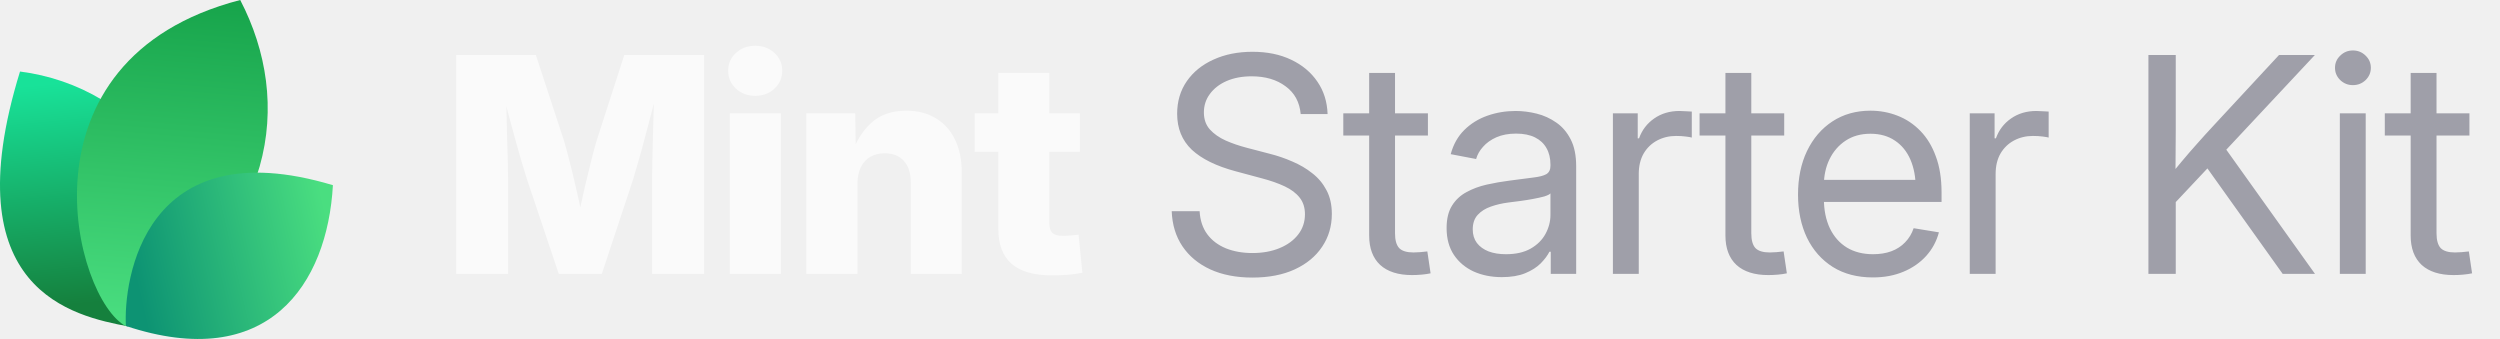
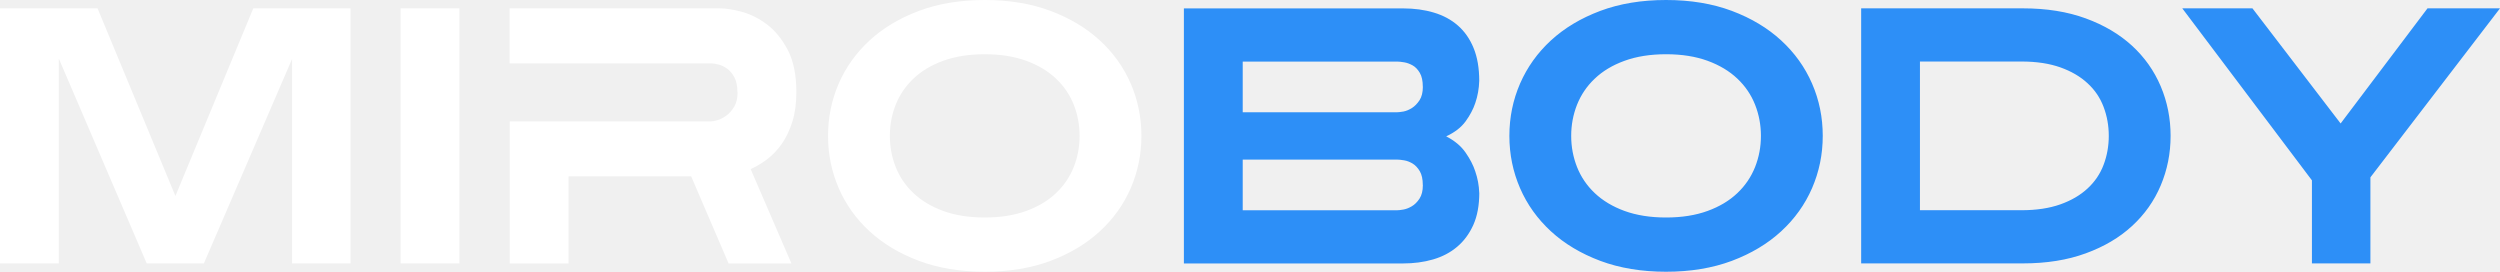
- <svg xmlns="http://www.w3.org/2000/svg" width="177" height="24" viewBox="0 0 177 24" fill="none">
-   <path d="M9.061 23.108C5.268 22.377 -3.391 20.627 1.417 5.064C9.634 6.099 16.973 14.064 9.061 23.108Z" fill="url(#paint0_linear_17557_2145)" />
-   <path d="M8.919 23.094C5.276 21.222 0.784 4.209 17.007 0C20.757 7.193 19.621 16.545 8.919 23.094Z" fill="url(#paint1_linear_17557_2145)" />
-   <path d="M8.914 23.079C8.735 19.882 10.159 9.085 23.57 13.111C23.181 20.123 18.984 26.418 8.914 23.079Z" fill="url(#paint2_linear_17557_2145)" />
-   <path d="M32.301 19.392V3.894H37.938L39.925 9.948C40.036 10.315 40.164 10.787 40.31 11.362C40.462 11.938 40.611 12.552 40.757 13.204C40.91 13.855 41.048 14.483 41.173 15.086C41.305 15.682 41.412 16.192 41.495 16.615H40.695C40.771 16.192 40.871 15.682 40.996 15.086C41.128 14.49 41.267 13.866 41.412 13.214C41.565 12.562 41.714 11.948 41.86 11.373C42.005 10.79 42.133 10.315 42.244 9.948L44.2 3.894H49.848V19.392H46.166V12.704C46.166 12.357 46.173 11.917 46.187 11.383C46.2 10.849 46.214 10.27 46.228 9.646C46.249 9.022 46.266 8.391 46.28 7.753C46.301 7.115 46.311 6.519 46.311 5.964H46.623C46.485 6.561 46.332 7.181 46.166 7.826C45.999 8.471 45.833 9.102 45.666 9.719C45.507 10.336 45.351 10.901 45.198 11.414C45.053 11.928 44.928 12.357 44.824 12.704L42.608 19.392H39.561L37.314 12.704C37.203 12.357 37.072 11.928 36.919 11.414C36.773 10.901 36.614 10.34 36.441 9.729C36.274 9.112 36.104 8.481 35.931 7.836C35.764 7.192 35.608 6.567 35.463 5.964H35.827C35.834 6.512 35.844 7.105 35.858 7.743C35.872 8.374 35.886 9.005 35.9 9.636C35.92 10.26 35.938 10.839 35.952 11.373C35.965 11.907 35.972 12.351 35.972 12.704V19.392H32.301ZM51.668 19.392V8.024H55.288V19.392H51.668ZM53.468 6.786C52.927 6.786 52.473 6.616 52.105 6.276C51.738 5.93 51.554 5.507 51.554 5.007C51.554 4.508 51.738 4.088 52.105 3.749C52.473 3.409 52.927 3.239 53.468 3.239C54.009 3.239 54.463 3.409 54.83 3.749C55.198 4.082 55.382 4.501 55.382 5.007C55.382 5.507 55.198 5.93 54.83 6.276C54.463 6.616 54.009 6.786 53.468 6.786ZM60.708 13.027V19.392H57.088V8.024H60.551L60.593 10.967H60.281C60.593 10.024 61.061 9.268 61.685 8.7C62.309 8.124 63.138 7.836 64.171 7.836C64.975 7.836 65.672 8.017 66.262 8.377C66.851 8.731 67.302 9.234 67.614 9.885C67.933 10.537 68.092 11.307 68.092 12.194V19.392H64.483V12.912C64.483 12.26 64.32 11.754 63.994 11.394C63.675 11.033 63.221 10.853 62.632 10.853C62.25 10.853 61.914 10.936 61.623 11.102C61.332 11.269 61.106 11.515 60.947 11.841C60.787 12.16 60.708 12.555 60.708 13.027ZM76.456 8.024V10.749H69.008V8.024H76.456ZM70.683 5.163H74.292V15.783C74.292 16.102 74.361 16.334 74.5 16.48C74.646 16.625 74.899 16.698 75.259 16.698C75.405 16.698 75.596 16.688 75.831 16.667C76.074 16.646 76.251 16.629 76.362 16.615L76.632 19.309C76.313 19.378 75.963 19.427 75.582 19.455C75.207 19.482 74.836 19.496 74.469 19.496C73.2 19.496 72.25 19.222 71.619 18.674C70.995 18.127 70.683 17.308 70.683 16.22V5.163Z" fill="#FAFAFA" />
-   <path d="M88.667 19.652C87.523 19.652 86.528 19.458 85.682 19.07C84.843 18.681 84.188 18.137 83.716 17.437C83.245 16.736 82.992 15.908 82.957 14.951H84.933C84.968 15.596 85.148 16.14 85.474 16.584C85.8 17.021 86.24 17.354 86.795 17.582C87.35 17.804 87.974 17.915 88.667 17.915C89.388 17.915 90.026 17.801 90.581 17.572C91.143 17.343 91.583 17.024 91.902 16.615C92.228 16.199 92.391 15.717 92.391 15.169C92.391 14.698 92.266 14.306 92.017 13.994C91.767 13.675 91.413 13.408 90.956 13.193C90.498 12.978 89.954 12.787 89.323 12.621L87.502 12.132C86.123 11.765 85.082 11.255 84.382 10.603C83.689 9.944 83.342 9.095 83.342 8.055C83.342 7.174 83.571 6.404 84.028 5.746C84.486 5.087 85.117 4.577 85.921 4.217C86.726 3.849 87.645 3.666 88.678 3.666C89.718 3.666 90.63 3.853 91.413 4.227C92.204 4.602 92.824 5.122 93.275 5.787C93.726 6.446 93.965 7.209 93.993 8.076H92.089C92.013 7.23 91.656 6.574 91.018 6.11C90.387 5.638 89.586 5.403 88.615 5.403C87.95 5.403 87.36 5.513 86.847 5.735C86.341 5.957 85.946 6.262 85.661 6.651C85.377 7.032 85.235 7.469 85.235 7.961C85.235 8.447 85.377 8.849 85.661 9.168C85.946 9.48 86.317 9.74 86.774 9.948C87.232 10.149 87.724 10.319 88.251 10.457L89.884 10.884C90.439 11.023 90.977 11.206 91.496 11.435C92.023 11.657 92.495 11.934 92.911 12.267C93.334 12.593 93.67 12.995 93.92 13.474C94.17 13.945 94.294 14.504 94.294 15.149C94.294 16.015 94.066 16.788 93.608 17.468C93.157 18.148 92.512 18.681 91.673 19.07C90.834 19.458 89.832 19.652 88.667 19.652ZM101.097 8.024V9.594H95.106V8.024H101.097ZM96.937 5.163H98.767V16.521C98.767 17 98.865 17.347 99.059 17.562C99.26 17.77 99.6 17.874 100.078 17.874C100.21 17.874 100.366 17.867 100.546 17.853C100.733 17.832 100.903 17.815 101.056 17.801L101.285 19.351C101.097 19.392 100.886 19.423 100.65 19.444C100.414 19.465 100.189 19.475 99.974 19.475C98.996 19.475 98.244 19.236 97.717 18.758C97.197 18.272 96.937 17.579 96.937 16.677V5.163ZM106.33 19.621C105.595 19.621 104.932 19.489 104.343 19.226C103.754 18.955 103.285 18.564 102.939 18.05C102.592 17.53 102.419 16.896 102.419 16.147C102.419 15.495 102.547 14.965 102.804 14.556C103.06 14.146 103.403 13.828 103.833 13.599C104.263 13.363 104.742 13.186 105.269 13.068C105.796 12.95 106.333 12.857 106.881 12.787C107.574 12.69 108.132 12.617 108.555 12.569C108.978 12.52 109.287 12.441 109.481 12.33C109.675 12.212 109.772 12.014 109.772 11.737V11.654C109.772 11.203 109.679 10.815 109.492 10.489C109.311 10.163 109.041 9.91 108.68 9.729C108.32 9.549 107.872 9.459 107.338 9.459C106.805 9.459 106.34 9.546 105.945 9.719C105.556 9.892 105.241 10.118 104.998 10.395C104.755 10.665 104.593 10.953 104.509 11.258L102.71 10.915C102.897 10.222 103.22 9.65 103.677 9.199C104.135 8.748 104.679 8.412 105.31 8.19C105.941 7.968 106.607 7.857 107.307 7.857C107.8 7.857 108.295 7.92 108.795 8.044C109.301 8.169 109.765 8.381 110.188 8.679C110.611 8.97 110.951 9.369 111.208 9.875C111.464 10.374 111.593 11.005 111.593 11.768V19.392H109.793V17.822H109.7C109.568 18.085 109.363 18.359 109.086 18.643C108.809 18.921 108.444 19.153 107.994 19.34C107.543 19.527 106.988 19.621 106.33 19.621ZM106.621 17.998C107.321 17.998 107.904 17.867 108.368 17.603C108.84 17.333 109.19 16.986 109.419 16.563C109.654 16.133 109.772 15.682 109.772 15.211V13.692C109.703 13.769 109.554 13.841 109.325 13.911C109.096 13.973 108.829 14.032 108.524 14.088C108.226 14.143 107.921 14.192 107.609 14.233C107.304 14.275 107.033 14.309 106.798 14.337C106.354 14.393 105.938 14.49 105.549 14.628C105.168 14.76 104.86 14.954 104.624 15.211C104.388 15.467 104.27 15.811 104.27 16.241C104.27 16.615 104.367 16.934 104.561 17.198C104.762 17.461 105.04 17.662 105.393 17.801C105.747 17.933 106.156 17.998 106.621 17.998ZM114.193 19.392V8.024H115.951V9.792H116.045C116.253 9.209 116.61 8.741 117.116 8.388C117.622 8.034 118.219 7.857 118.905 7.857C119.058 7.857 119.217 7.864 119.384 7.878C119.55 7.885 119.682 7.892 119.779 7.899V9.74C119.716 9.719 119.578 9.695 119.363 9.667C119.155 9.639 118.922 9.625 118.666 9.625C118.174 9.625 117.726 9.733 117.324 9.948C116.922 10.163 116.603 10.471 116.367 10.874C116.138 11.276 116.024 11.758 116.024 12.319V19.392H114.193ZM126.322 8.024V9.594H120.33V8.024H126.322ZM122.161 5.163H123.992V16.521C123.992 17 124.089 17.347 124.283 17.562C124.484 17.77 124.824 17.874 125.302 17.874C125.434 17.874 125.59 17.867 125.77 17.853C125.958 17.832 126.127 17.815 126.28 17.801L126.509 19.351C126.322 19.392 126.11 19.423 125.874 19.444C125.639 19.465 125.413 19.475 125.198 19.475C124.221 19.475 123.468 19.236 122.941 18.758C122.421 18.272 122.161 17.579 122.161 16.677V5.163ZM132.604 19.642C131.502 19.642 130.555 19.396 129.765 18.903C128.974 18.404 128.364 17.714 127.934 16.834C127.511 15.946 127.3 14.927 127.3 13.775C127.3 12.611 127.511 11.584 127.934 10.697C128.364 9.802 128.964 9.102 129.734 8.596C130.51 8.089 131.408 7.836 132.428 7.836C133.1 7.836 133.738 7.954 134.341 8.19C134.952 8.426 135.489 8.783 135.954 9.261C136.425 9.74 136.793 10.343 137.056 11.071C137.327 11.792 137.462 12.645 137.462 13.63V14.296H128.433V12.735H136.463L135.631 13.297C135.631 12.541 135.506 11.876 135.257 11.3C135.007 10.725 134.643 10.277 134.165 9.958C133.686 9.632 133.107 9.469 132.428 9.469C131.748 9.469 131.162 9.632 130.67 9.958C130.177 10.284 129.796 10.725 129.526 11.279C129.262 11.827 129.13 12.441 129.13 13.12V14.046C129.13 14.864 129.273 15.572 129.557 16.168C129.841 16.757 130.243 17.211 130.763 17.53C131.283 17.842 131.901 17.998 132.615 17.998C133.093 17.998 133.523 17.929 133.905 17.79C134.293 17.645 134.619 17.433 134.882 17.156C135.153 16.879 135.354 16.546 135.486 16.157L137.275 16.449C137.108 17.08 136.81 17.634 136.38 18.113C135.95 18.591 135.413 18.966 134.768 19.236C134.123 19.507 133.402 19.642 132.604 19.642ZM139.459 19.392V8.024H141.217V9.792H141.311C141.519 9.209 141.876 8.741 142.382 8.388C142.888 8.034 143.485 7.857 144.171 7.857C144.324 7.857 144.483 7.864 144.649 7.878C144.816 7.885 144.948 7.892 145.045 7.899V9.74C144.982 9.719 144.844 9.695 144.629 9.667C144.421 9.639 144.188 9.625 143.932 9.625C143.439 9.625 142.992 9.733 142.59 9.948C142.188 10.163 141.869 10.471 141.633 10.874C141.404 11.276 141.29 11.758 141.29 12.319V19.392H139.459ZM153.429 14.961V12.715C153.783 12.257 154.136 11.82 154.49 11.404C154.844 10.981 155.204 10.565 155.572 10.156C155.939 9.74 156.314 9.327 156.695 8.918L161.355 3.894H163.893L157.277 10.967H157.184L153.429 14.961ZM152.108 19.392V3.894H154.043V9.241L154.022 12.559L154.043 13.505V19.392H152.108ZM161.615 19.392L155.967 11.477L157.173 9.969L163.903 19.392H161.615ZM165.661 19.392V8.024H167.492V19.392H165.661ZM166.587 6.027C166.24 6.027 165.942 5.909 165.692 5.673C165.443 5.43 165.318 5.139 165.318 4.799C165.318 4.459 165.443 4.172 165.692 3.936C165.942 3.693 166.24 3.572 166.587 3.572C166.934 3.572 167.232 3.693 167.482 3.936C167.731 4.172 167.856 4.459 167.856 4.799C167.856 5.139 167.731 5.43 167.482 5.673C167.232 5.909 166.934 6.027 166.587 6.027ZM174.836 8.024V9.594H168.844V8.024H174.836ZM170.675 5.163H172.506V16.521C172.506 17 172.603 17.347 172.797 17.562C172.998 17.77 173.338 17.874 173.816 17.874C173.948 17.874 174.104 17.867 174.284 17.853C174.472 17.832 174.641 17.815 174.794 17.801L175.023 19.351C174.836 19.392 174.624 19.423 174.388 19.444C174.153 19.465 173.927 19.475 173.712 19.475C172.735 19.475 171.982 19.236 171.455 18.758C170.935 18.272 170.675 17.579 170.675 16.677V5.163Z" fill="#9F9FA9" />
-   <defs>
-     <linearGradient id="paint0_linear_17557_2145" x1="3.776" y1="5.916" x2="5.232" y2="21.559" gradientUnits="userSpaceOnUse">
-       <stop stop-color="#18E299" />
-       <stop offset="1" stop-color="#15803D" />
-     </linearGradient>
-     <linearGradient id="paint1_linear_17557_2145" x1="12.171" y1="-0.718" x2="10.19" y2="22.983" gradientUnits="userSpaceOnUse">
-       <stop stop-color="#16A34A" />
-       <stop offset="1" stop-color="#4ADE80" />
-     </linearGradient>
-     <linearGradient id="paint2_linear_17557_2145" x1="23.133" y1="15.353" x2="9.338" y2="18.52" gradientUnits="userSpaceOnUse">
-       <stop stop-color="#4ADE80" />
-       <stop offset="1" stop-color="#0D9373" />
-     </linearGradient>
-   </defs>
+ <svg xmlns="http://www.w3.org/2000/svg" width="92" height="10" viewBox="0 0 92 10" fill="none">
+   <path fill-rule="evenodd" clip-rule="evenodd" d="M10.748 9.693V2.17L7.503 9.693H5.399L2.165 2.157V9.693H0V0.307H3.59L6.455 7.212L9.321 0.307H12.9V9.693H10.748ZM14.742 9.693V0.307H16.907V9.693H14.742ZM27.137 3.392C27.137 3.168 27.099 2.988 27.027 2.848C26.952 2.71 26.862 2.602 26.757 2.525C26.649 2.448 26.542 2.398 26.432 2.372C26.322 2.345 26.232 2.332 26.168 2.332H18.753V0.307H26.489C26.72 0.307 26.994 0.351 27.319 0.441C27.642 0.531 27.951 0.689 28.248 0.917C28.542 1.145 28.792 1.459 28.999 1.856C29.203 2.253 29.306 2.767 29.306 3.392C29.306 3.802 29.258 4.164 29.159 4.478C29.06 4.792 28.931 5.061 28.773 5.29C28.612 5.518 28.432 5.706 28.232 5.86C28.03 6.011 27.828 6.132 27.624 6.222L29.124 9.695H26.812L25.435 6.49H20.923V9.695H18.758V4.467H26.173C26.221 4.467 26.3 4.452 26.405 4.421C26.513 4.39 26.621 4.333 26.73 4.254C26.84 4.173 26.937 4.063 27.02 3.925C27.102 3.787 27.143 3.609 27.143 3.396L27.137 3.392ZM39.729 5C39.729 4.599 39.657 4.215 39.514 3.853C39.371 3.491 39.154 3.17 38.862 2.894C38.57 2.617 38.205 2.398 37.768 2.238C37.329 2.078 36.82 1.996 36.238 1.996C35.656 1.996 35.147 2.078 34.708 2.238C34.268 2.398 33.904 2.617 33.614 2.894C33.324 3.17 33.107 3.491 32.962 3.853C32.819 4.215 32.747 4.596 32.747 5C32.747 5.404 32.819 5.785 32.962 6.147C33.105 6.509 33.322 6.83 33.614 7.106C33.906 7.383 34.27 7.602 34.708 7.762C35.147 7.922 35.656 8.004 36.238 8.004C36.82 8.004 37.329 7.922 37.768 7.762C38.207 7.602 38.572 7.383 38.862 7.106C39.154 6.83 39.369 6.509 39.514 6.147C39.657 5.785 39.729 5.404 39.729 5ZM42.004 5C42.004 5.68 41.872 6.321 41.611 6.924C41.349 7.527 40.97 8.056 40.473 8.513C39.977 8.969 39.373 9.331 38.66 9.599C37.946 9.866 37.138 10 36.238 10C35.338 10 34.53 9.866 33.816 9.599C33.102 9.331 32.499 8.969 32.002 8.513C31.506 8.056 31.126 7.527 30.865 6.924C30.604 6.321 30.472 5.68 30.472 5C30.472 4.32 30.604 3.679 30.865 3.076C31.128 2.473 31.506 1.944 32.002 1.487C32.499 1.031 33.102 0.669 33.816 0.401C34.53 0.134 35.338 0 36.238 0C37.138 0 37.946 0.134 38.66 0.401C39.373 0.669 39.977 1.031 40.473 1.487C40.97 1.944 41.349 2.473 41.611 3.076C41.872 3.679 42.004 4.32 42.004 5Z" fill="white" />
+   <path fill-rule="evenodd" clip-rule="evenodd" d="M52.359 6.81C52.359 6.595 52.322 6.426 52.249 6.301C52.175 6.176 52.087 6.082 51.986 6.02C51.883 5.959 51.779 5.917 51.672 5.9C51.564 5.882 51.478 5.873 51.413 5.873H45.732V7.738H51.413C51.461 7.738 51.538 7.729 51.641 7.712C51.744 7.694 51.847 7.655 51.955 7.591C52.063 7.527 52.155 7.435 52.238 7.31C52.319 7.185 52.361 7.021 52.361 6.814L52.359 6.81ZM52.359 3.19C52.359 2.975 52.322 2.806 52.249 2.681C52.175 2.556 52.087 2.464 51.986 2.407C51.883 2.35 51.779 2.31 51.672 2.293C51.564 2.275 51.478 2.266 51.413 2.266H45.732V4.131H51.413C51.461 4.131 51.538 4.122 51.641 4.105C51.744 4.087 51.847 4.043 51.955 3.978C52.063 3.91 52.155 3.815 52.238 3.69C52.319 3.565 52.361 3.401 52.361 3.194L52.359 3.19ZM54.438 7.093C54.438 7.558 54.364 7.953 54.217 8.28C54.069 8.607 53.87 8.875 53.619 9.085C53.369 9.296 53.075 9.449 52.734 9.548C52.394 9.647 52.027 9.695 51.634 9.695H43.567V0.309H51.634C52.045 0.309 52.42 0.36 52.765 0.463C53.11 0.566 53.404 0.724 53.65 0.939C53.896 1.154 54.089 1.428 54.227 1.764C54.366 2.1 54.436 2.503 54.436 2.977C54.427 3.262 54.379 3.537 54.289 3.796C54.214 4.019 54.096 4.243 53.933 4.467C53.769 4.691 53.532 4.873 53.22 5.018C53.532 5.178 53.769 5.377 53.933 5.614C54.098 5.851 54.217 6.082 54.289 6.305C54.379 6.564 54.427 6.828 54.436 7.097L54.438 7.093ZM64.802 5C64.802 4.599 64.73 4.215 64.587 3.853C64.444 3.491 64.227 3.17 63.935 2.894C63.643 2.617 63.278 2.398 62.841 2.238C62.402 2.078 61.893 1.996 61.311 1.996C60.729 1.996 60.22 2.078 59.781 2.238C59.341 2.398 58.977 2.617 58.687 2.894C58.395 3.17 58.18 3.491 58.035 3.853C57.892 4.215 57.82 4.596 57.82 5C57.82 5.404 57.892 5.785 58.035 6.147C58.178 6.509 58.395 6.83 58.687 7.106C58.979 7.383 59.343 7.602 59.781 7.762C60.22 7.922 60.729 8.004 61.311 8.004C61.893 8.004 62.402 7.922 62.841 7.762C63.28 7.602 63.645 7.383 63.935 7.106C64.227 6.83 64.442 6.509 64.587 6.147C64.73 5.785 64.802 5.404 64.802 5ZM67.077 5C67.077 5.68 66.945 6.321 66.684 6.924C66.422 7.527 66.043 8.056 65.546 8.513C65.05 8.969 64.446 9.331 63.733 9.599C63.019 9.866 62.211 10 61.311 10C60.411 10 59.603 9.866 58.889 9.599C58.175 9.331 57.572 8.969 57.075 8.513C56.579 8.056 56.199 7.527 55.938 6.924C55.677 6.321 55.545 5.68 55.545 5C55.545 4.32 55.677 3.679 55.938 3.076C56.202 2.473 56.579 1.944 57.075 1.487C57.572 1.031 58.175 0.669 58.889 0.401C59.603 0.134 60.411 0 61.311 0C62.211 0 63.019 0.134 63.733 0.401C64.446 0.669 65.05 1.031 65.546 1.487C66.043 1.944 66.422 2.473 66.684 3.076C66.947 3.679 67.077 4.32 67.077 5ZM77.603 5C77.603 4.625 77.539 4.269 77.412 3.934C77.285 3.598 77.089 3.308 76.821 3.063C76.556 2.817 76.222 2.622 75.82 2.479C75.418 2.337 74.944 2.264 74.393 2.264H70.654V7.736H74.393C74.942 7.736 75.418 7.663 75.82 7.521C76.222 7.378 76.556 7.183 76.821 6.937C77.087 6.692 77.285 6.402 77.412 6.066C77.539 5.731 77.603 5.375 77.603 5ZM79.878 5C79.878 5.643 79.757 6.251 79.515 6.823C79.274 7.396 78.92 7.894 78.457 8.319C77.994 8.745 77.427 9.079 76.753 9.324C76.081 9.57 75.311 9.693 74.441 9.693H68.491V0.307H74.441C75.311 0.307 76.081 0.43 76.753 0.676C77.425 0.921 77.994 1.257 78.457 1.681C78.92 2.106 79.272 2.604 79.515 3.177C79.757 3.749 79.878 4.357 79.878 5ZM87.231 6.529V9.693H85.079V6.637L80.308 0.307H82.89L86.135 4.544L89.332 0.307H92L87.229 6.529H87.231Z" fill="#2D8FF7" />
</svg>
